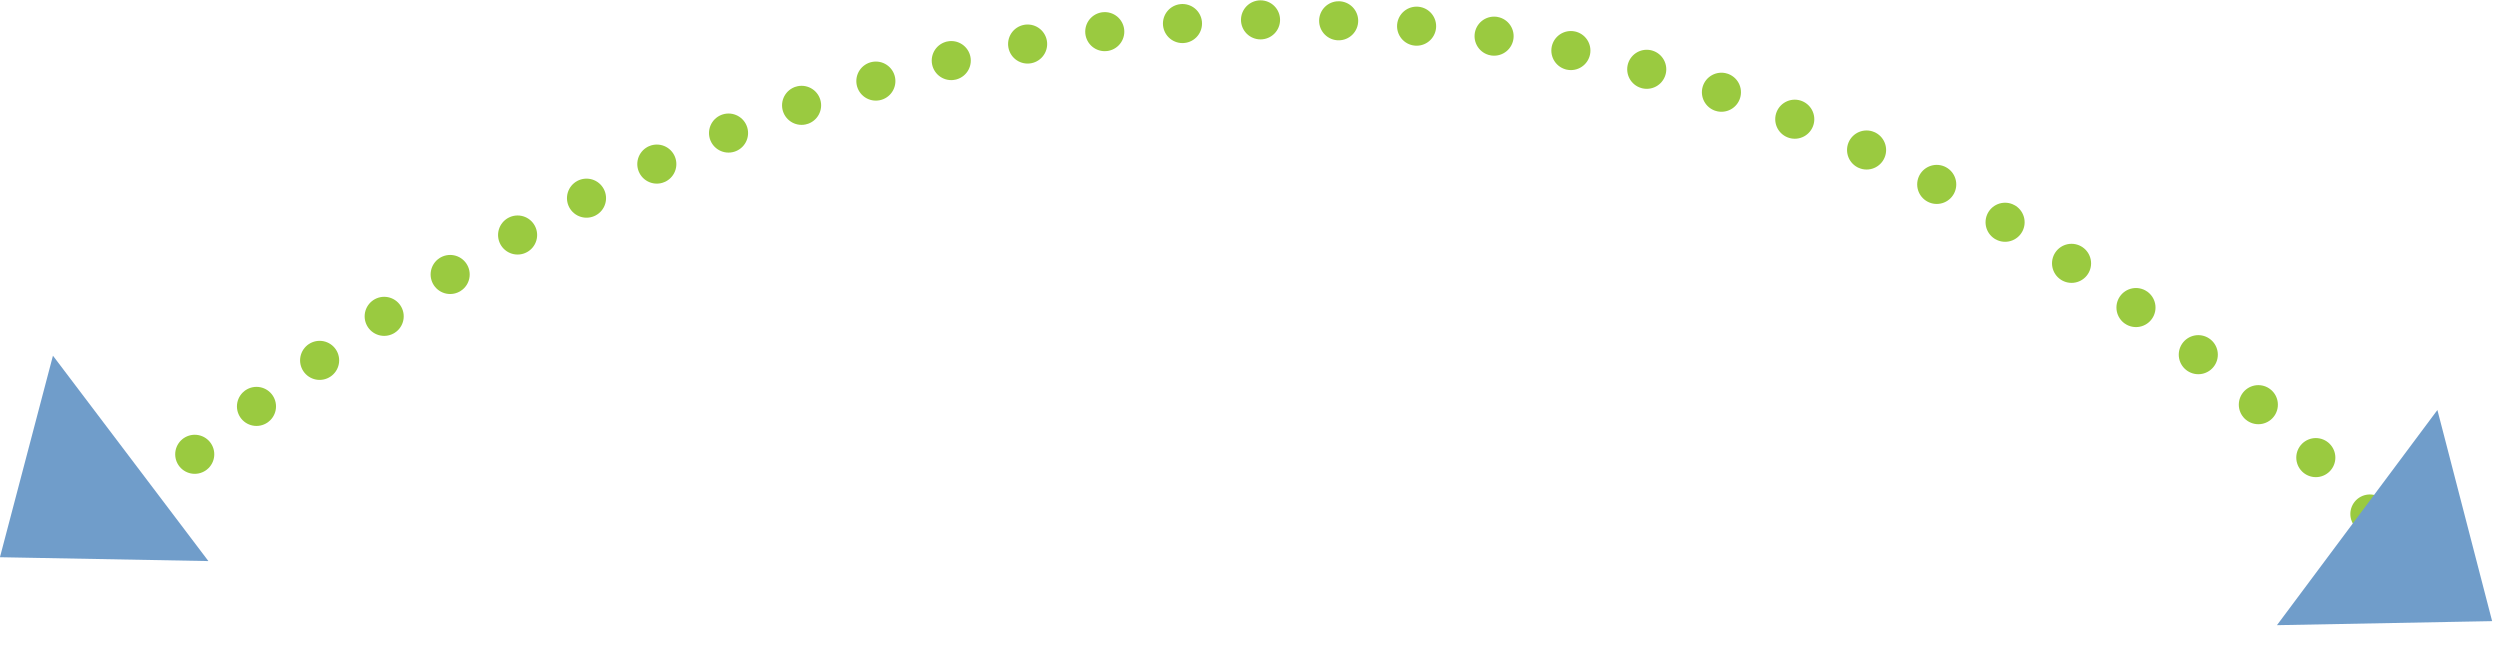
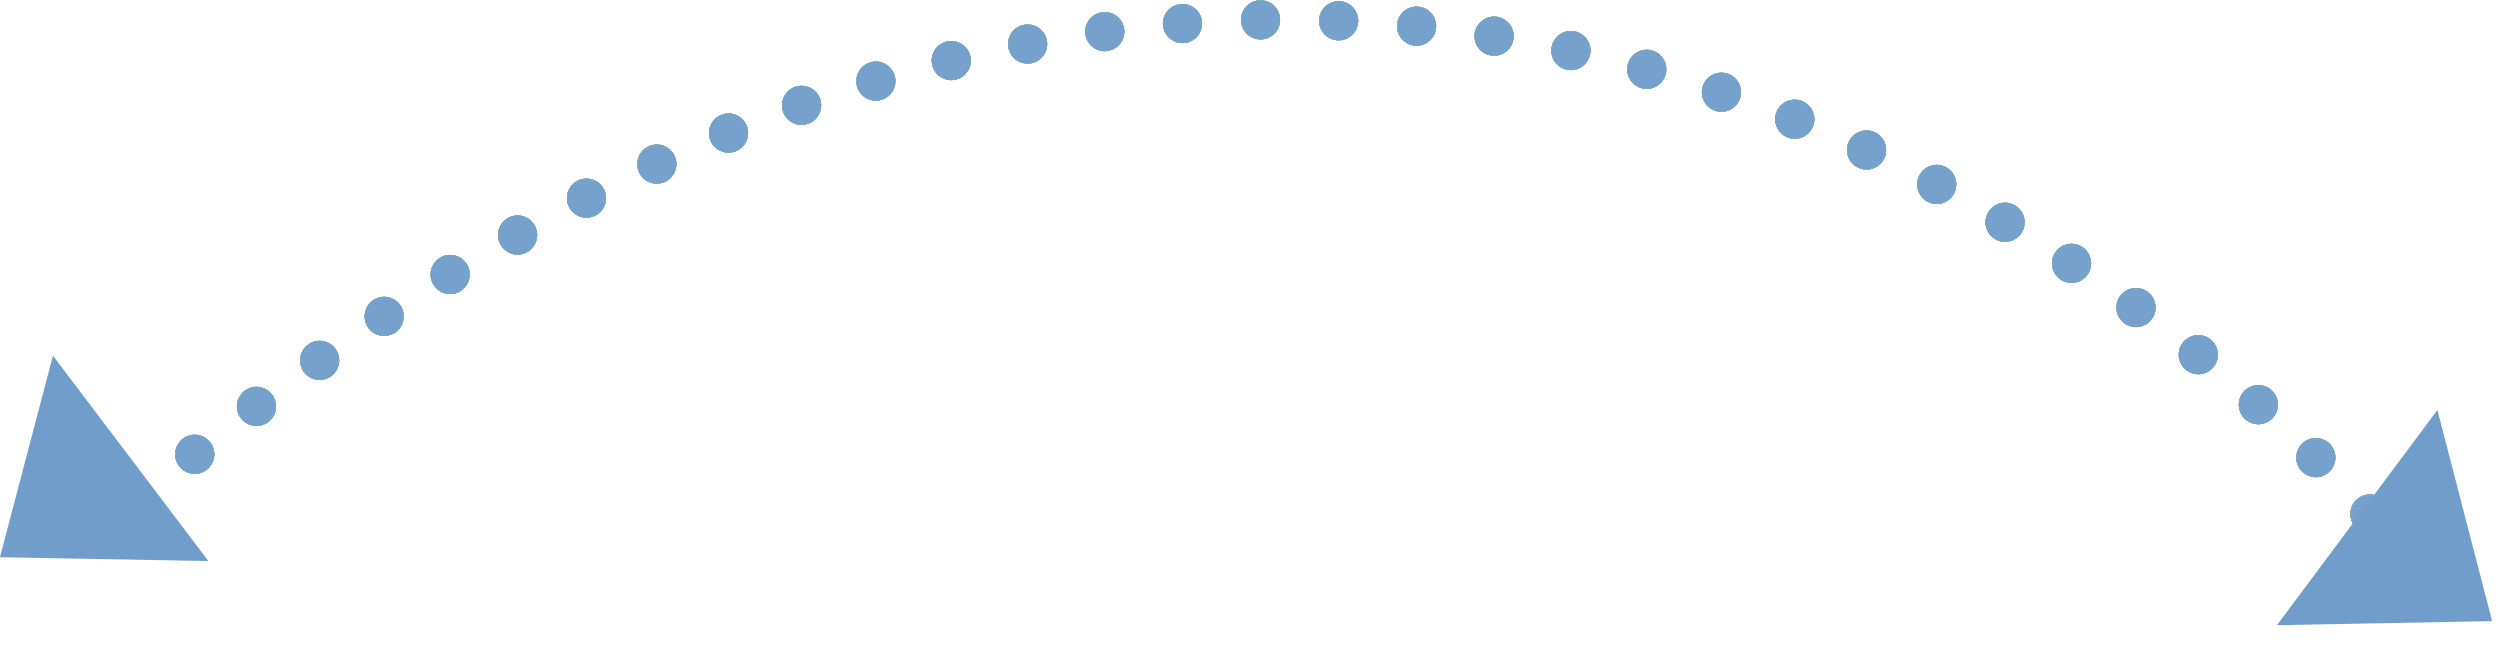
<svg xmlns="http://www.w3.org/2000/svg" xmlns:xlink="http://www.w3.org/1999/xlink" preserveAspectRatio="xMidYMid" width="128" height="33" viewBox="0 0 128 33">
  <defs>
    <style>

      .cls-3 {
        stroke: #9aca40;
        stroke-linecap: round;
        stroke-width: 2px;
        stroke-dasharray: 0.001,4;
        filter: url(#color-overlay-1);
        fill: none;
      }

      .cls-4 {
        fill: #709dca;
      }
    </style>
    <filter id="color-overlay-1" filterUnits="userSpaceOnUse">
      <feFlood flood-color="#76a1cc" flood-opacity="1" />
      <feComposite operator="in" in2="SourceGraphic" />
      <feBlend mode="normal" in2="SourceGraphic" result="colorOverlay" />
    </filter>
  </defs>
  <g id="arrowsvg">
    <g id="shape-2" style="fill: none; filter: url(#color-overlay-1);">
-       <path d="M9.970,23.260 C74.798,-28.538 121.343,26.322 121.343,26.322 " id="path-1" class="cls-3" style="stroke: inherit; filter: none; fill: inherit;" fill-rule="evenodd" />
+       <path d="M9.970,23.260 C74.798,-28.538 121.343,26.322 121.343,26.322 " id="path-1" class="cls-3" fill-rule="evenodd" />
    </g>
    <use xlink:href="#path-1" style="stroke: #9aca40; fill: none; filter: none;" />
    <path d="M-0.003,28.530 C-0.003,28.530 10.670,28.727 10.670,28.727 C10.670,28.727 2.711,18.211 2.711,18.211 C2.711,18.211 -0.003,28.530 -0.003,28.530 " id="path-2" class="cls-4" fill-rule="evenodd" />
    <path d="M127.597,31.802 C127.597,31.802 116.580,32.009 116.580,32.009 C116.580,32.009 124.795,20.992 124.795,20.992 C124.795,20.992 127.597,31.802 127.597,31.802 " id="path-3" class="cls-4" fill-rule="evenodd" />
  </g>
</svg>
